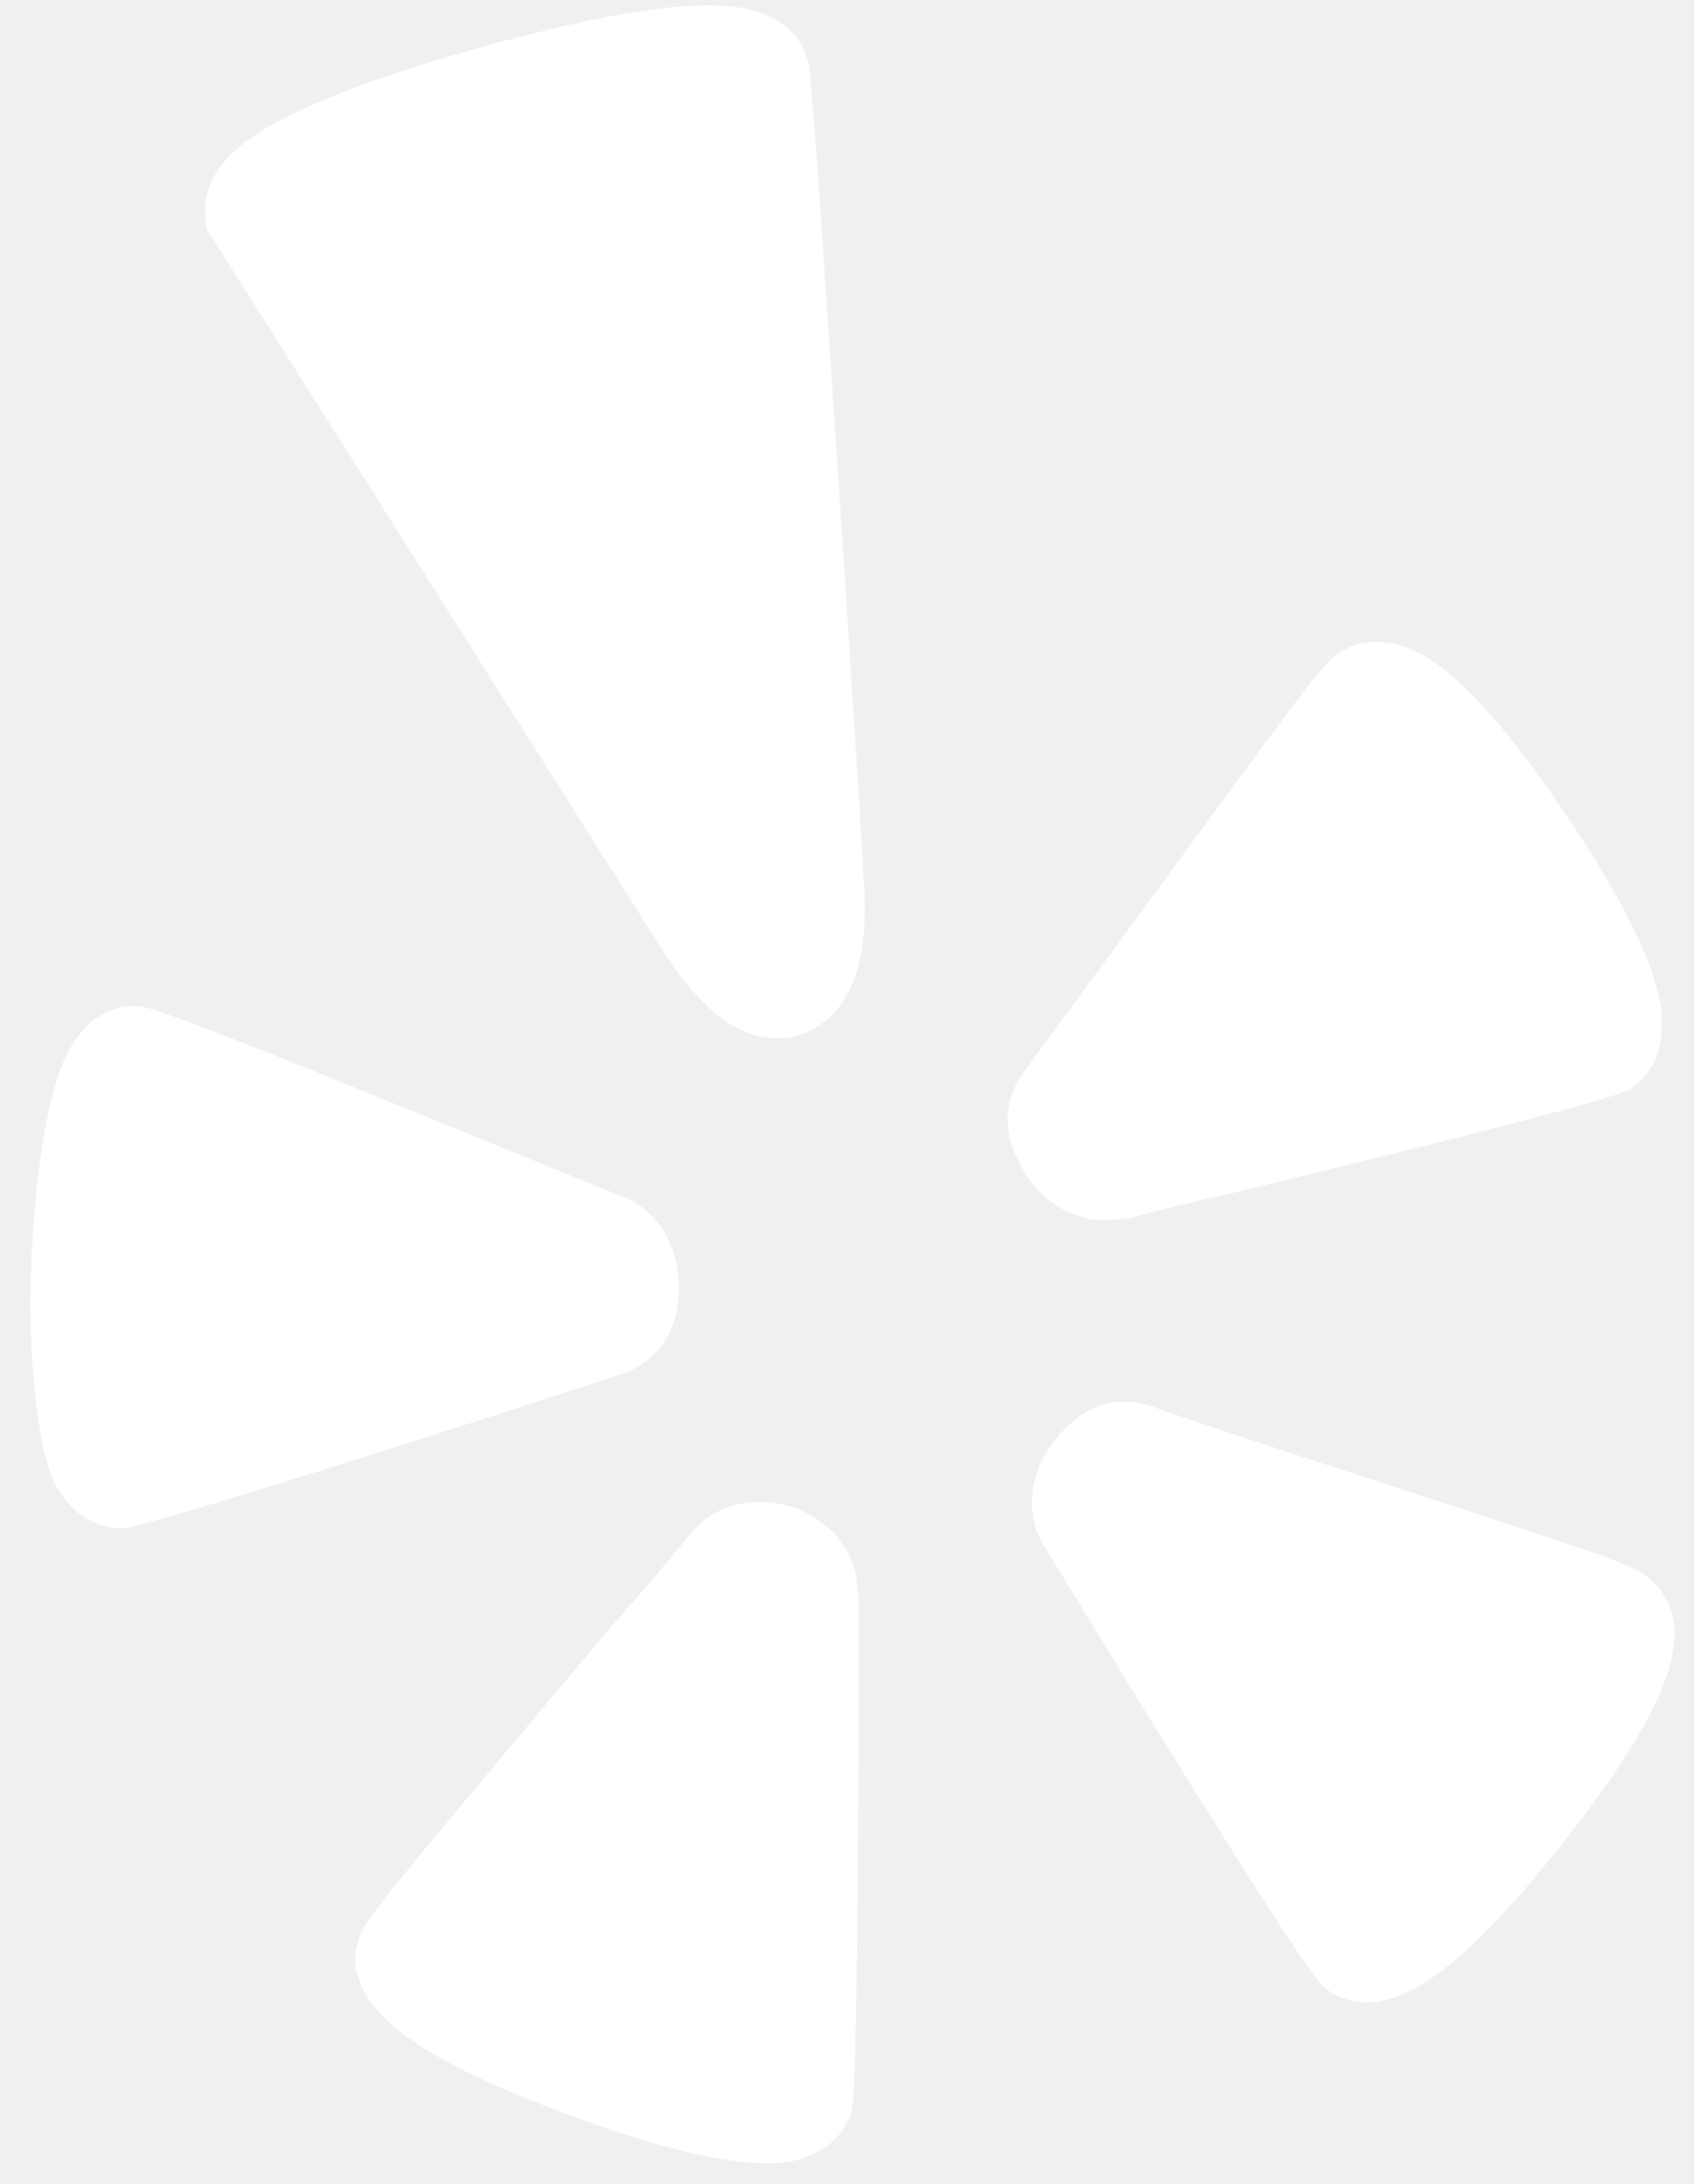
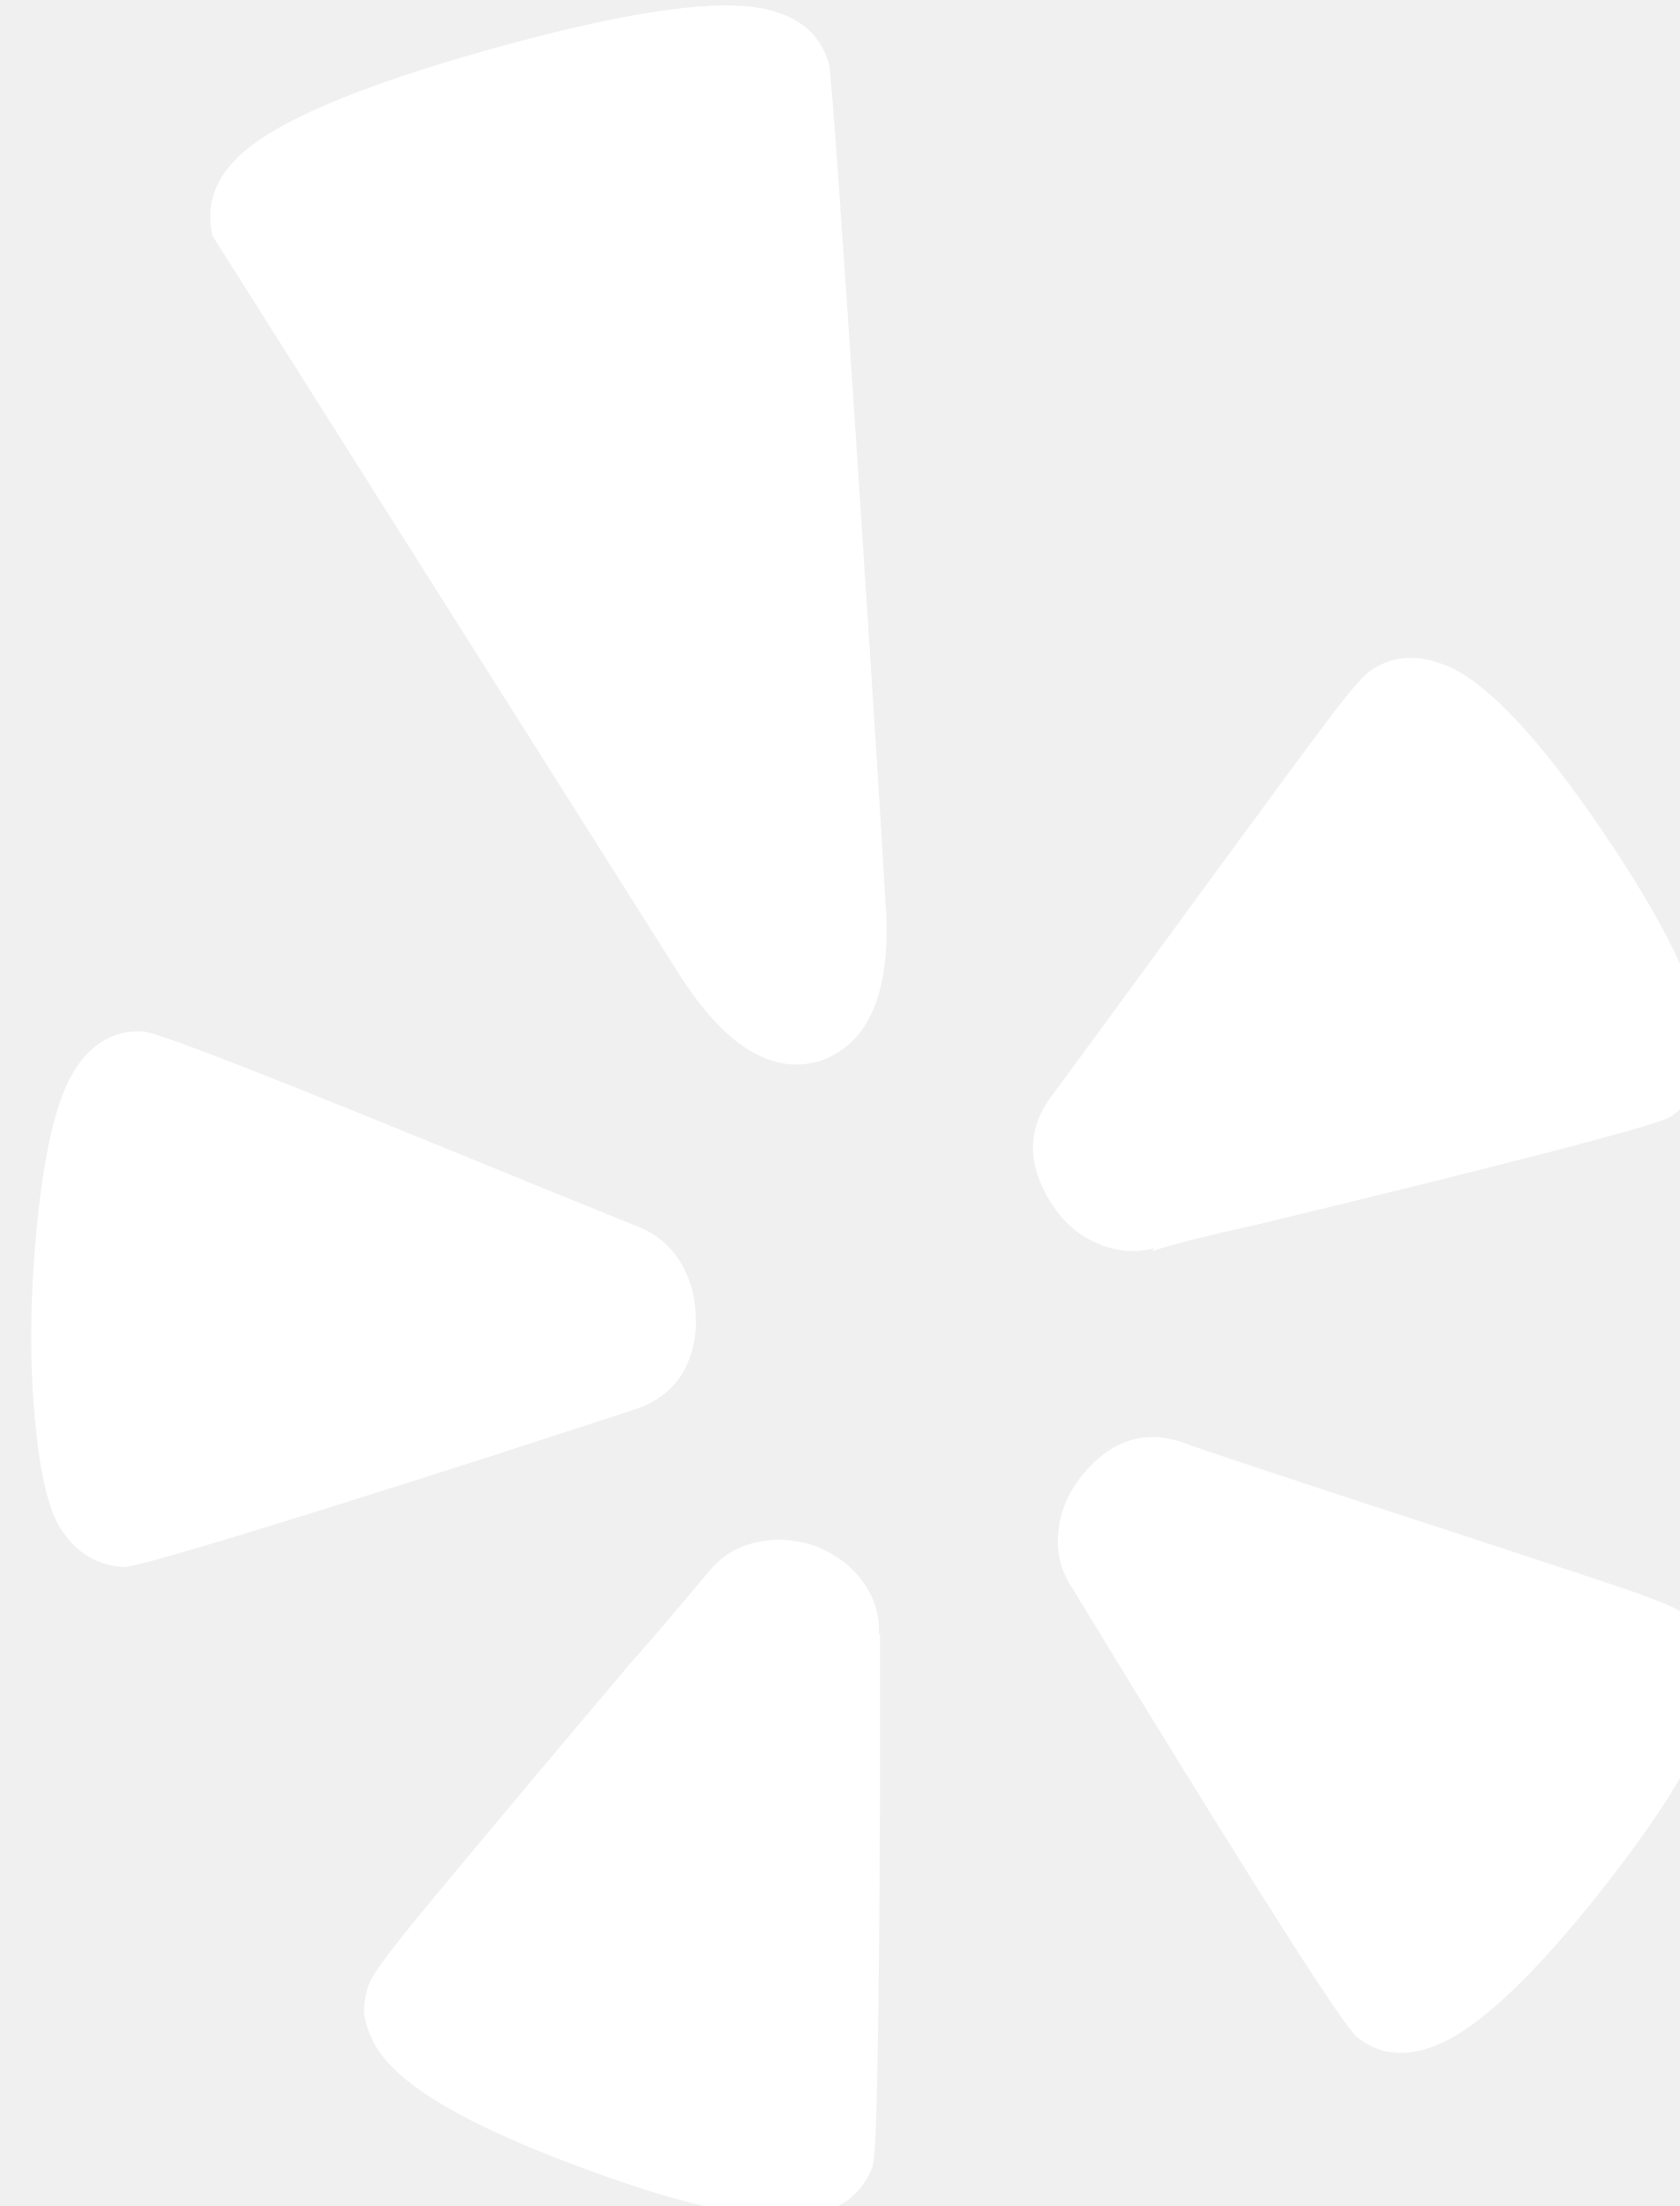
- <svg xmlns="http://www.w3.org/2000/svg" width="38" height="49">
+ <svg xmlns="http://www.w3.org/2000/svg">
  <path d="M19.26 35.752v3.43c-.02 5.256-.073 8-.163 8.235-.216.576-.675.936-1.377 1.08-.972.162-2.605-.18-4.9-1.026-2.296-.84-3.758-1.64-4.388-2.4-.234-.27-.387-.59-.46-.97-.017-.21.02-.45.11-.7.07-.18.377-.6.917-1.27.54-.66 2.16-2.61 4.88-5.83.02 0 .56-.63 1.62-1.89.27-.34.62-.56 1.06-.66.44-.1.88-.06 1.33.1.43.18.77.44 1.012.788.24.34.352.72.334 1.134zm-4.024-6.777c-.054.99-.522 1.62-1.404 1.89l-3.24 1.053c-4.95 1.584-7.58 2.376-7.885 2.376-.63-.036-1.116-.36-1.458-.972-.22-.45-.37-1.125-.46-2.025C.64 29.93.65 28.43.81 26.8c.162-1.628.432-2.75.81-3.36.378-.613.882-.9 1.512-.865.232 0 2.05.693 5.453 2.08 1.28.52 2.313.944 3.105 1.268l2.267.92c.413.16.733.435.96.822.223.387.326.824.31 1.31zm22.304 8.02c-.126.97-.95 2.42-2.47 4.346-1.522 1.93-2.742 3.07-3.66 3.43-.666.26-1.233.19-1.7-.18-.253-.18-1.91-2.76-4.97-7.75l-1.268-2.08c-.252-.37-.356-.79-.31-1.24.044-.45.22-.86.526-1.24.63-.77 1.377-1.01 2.24-.7.02.02 1.09.38 3.214 1.08 3.654 1.19 5.832 1.91 6.534 2.15.703.248 1.126.43 1.27.558.504.397.702.946.594 1.648zM19.394 19.928c.09 1.835-.396 2.933-1.458 3.293-1.044.31-2.07-.33-3.078-1.91L4.65 5.16c-.143-.63.028-1.19.515-1.675.738-.774 2.605-1.58 5.602-2.417 2.998-.837 5.018-1.12 6.062-.85.72.18 1.16.585 1.32 1.215.05.324.25 3.074.59 8.25.34 5.174.56 8.59.65 10.246zm17.876 2.915c.054.702-.18 1.233-.702 1.593-.27.18-3.232.954-8.884 2.323-1.206.27-2.025.47-2.457.62l.027-.06c-.414.11-.828.07-1.242-.11-.414-.18-.747-.47-1-.87-.54-.85-.54-1.63 0-2.35.02-.02.694-.94 2.026-2.758 2.25-3.078 3.6-4.914 4.05-5.508.45-.596.756-.947.918-1.055.504-.34 1.09-.36 1.755-.055.87.414 1.98 1.615 3.33 3.604 1.35 1.99 2.08 3.5 2.19 4.525v.08z" fill="#FFF" />
</svg>
